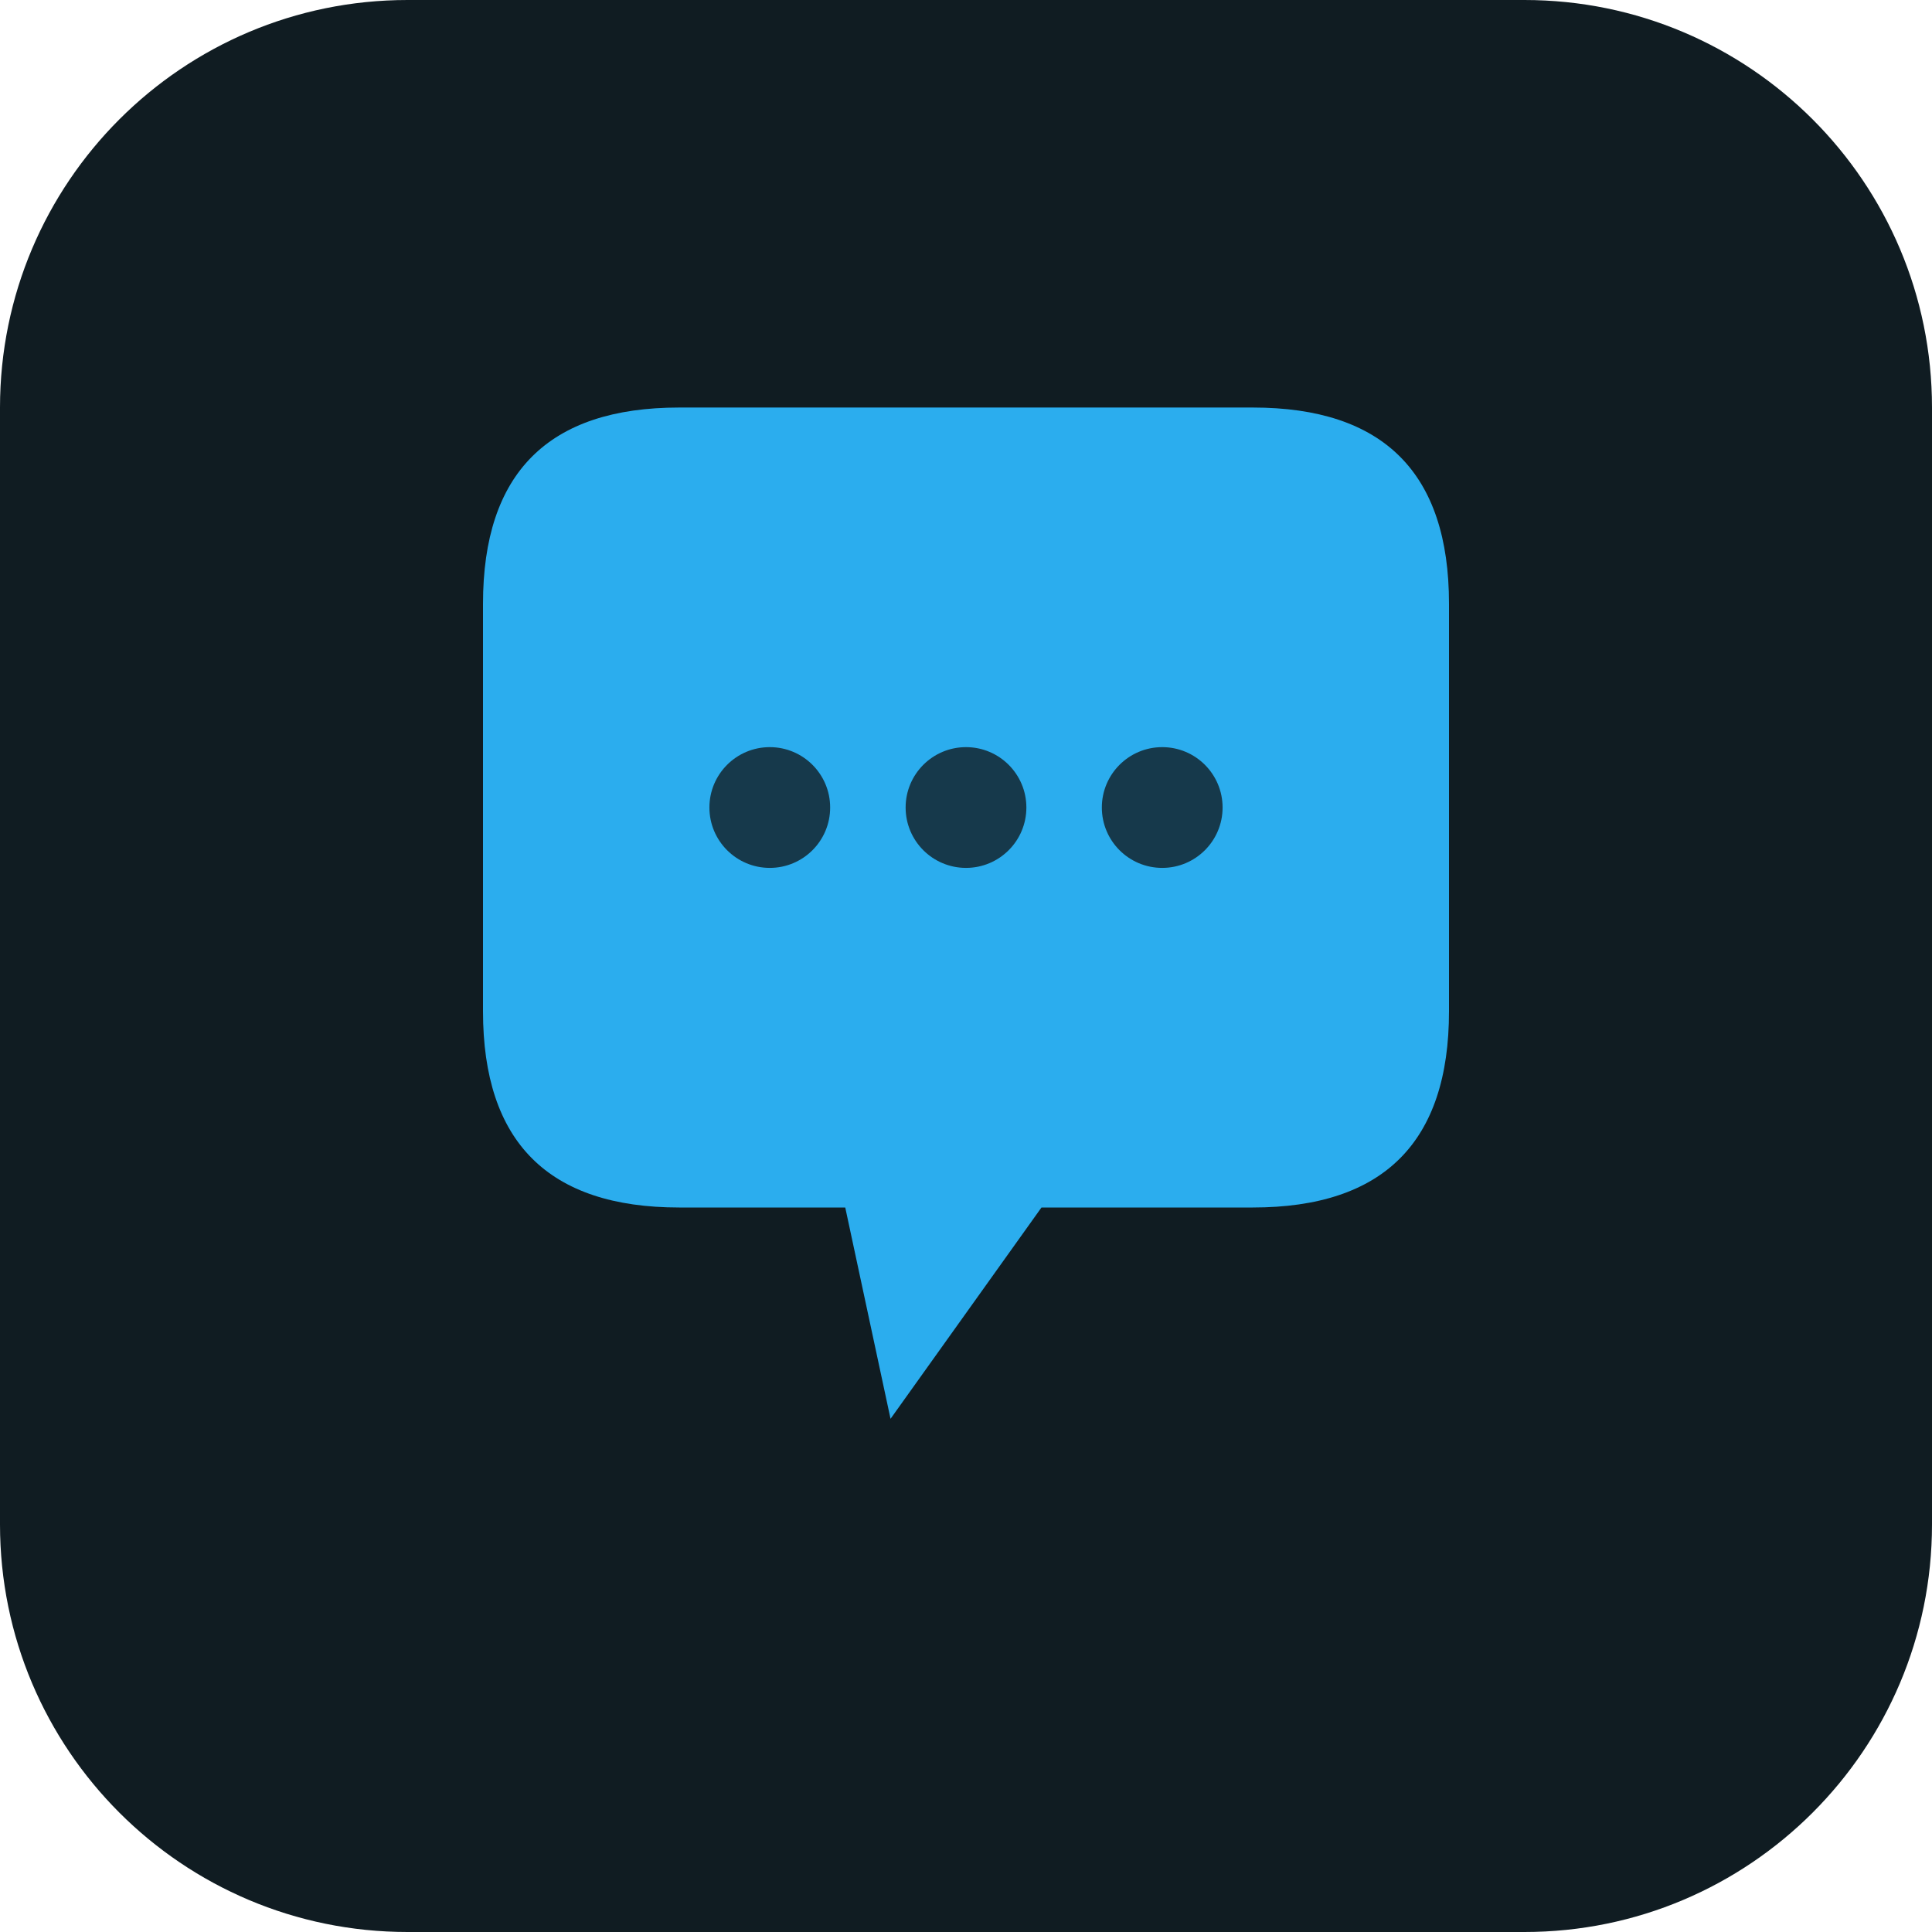
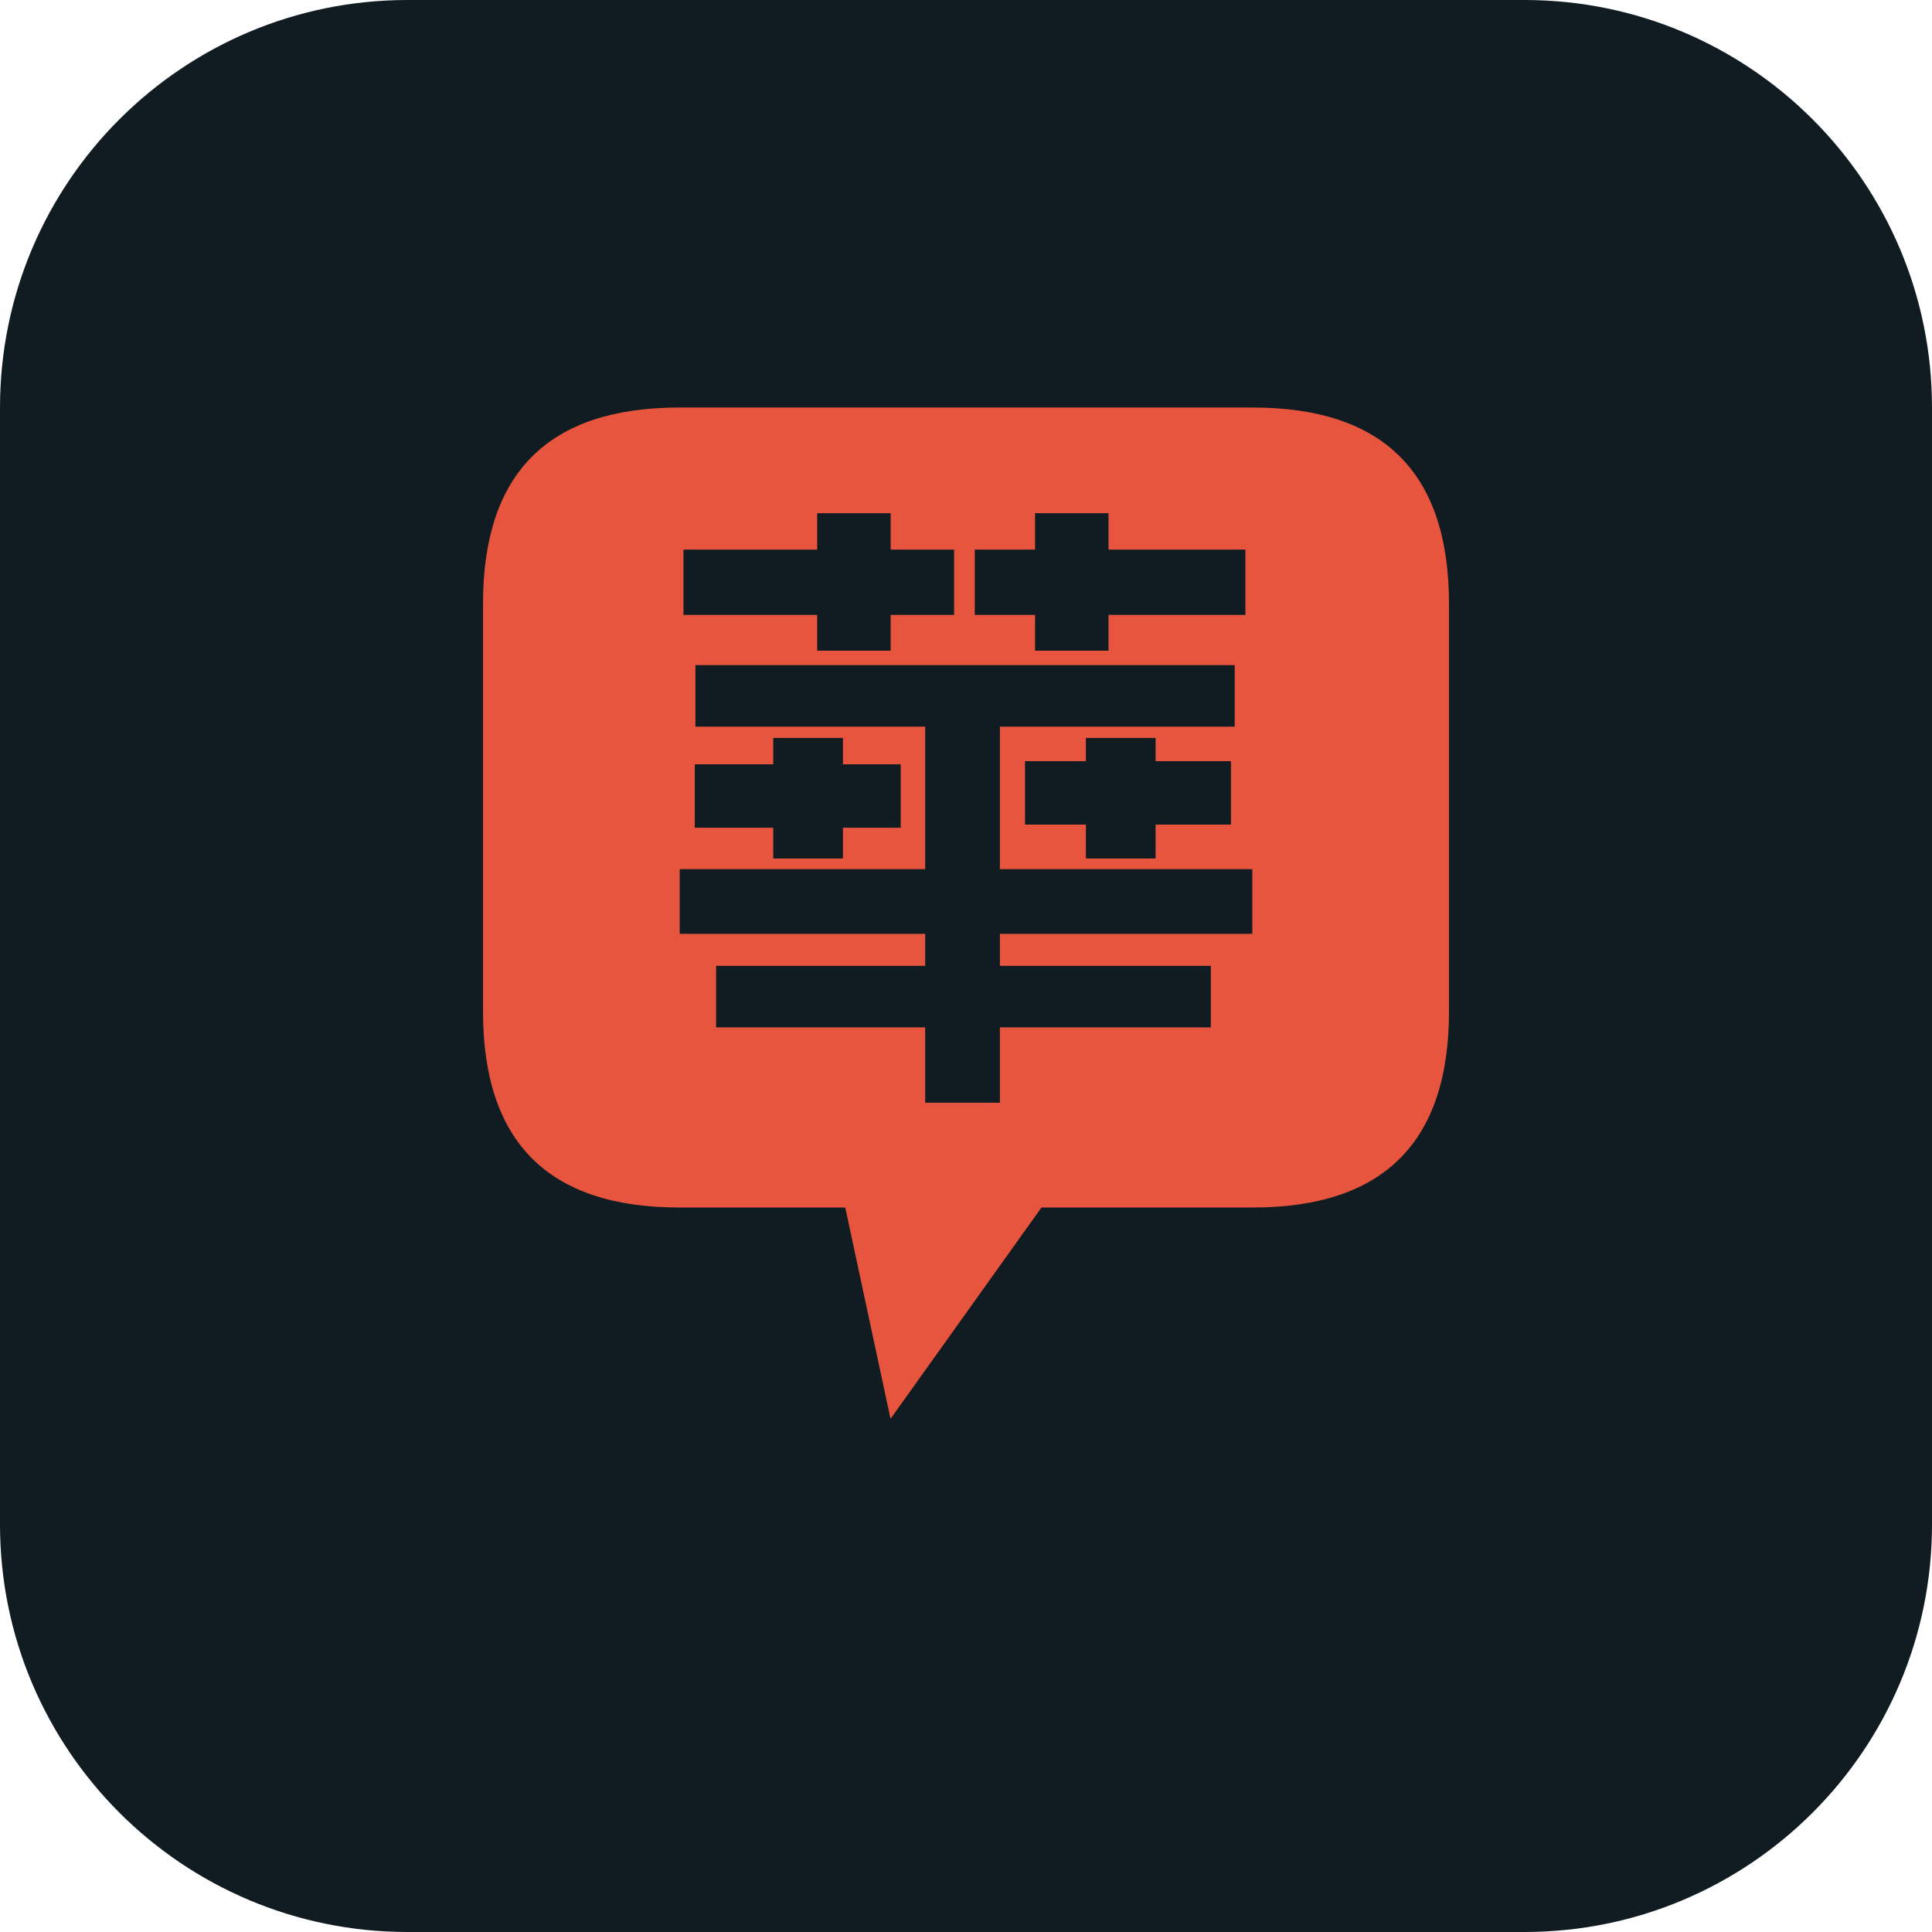
- <svg xmlns="http://www.w3.org/2000/svg" viewBox="0 0 512 512" width="512" height="512">
+ <svg xmlns="http://www.w3.org/2000/svg" viewBox="0 0 512 512">
  <rect width="512" height="512" rx="108" fill="#101c22" />
-   <g transform="translate(256,256)">
-     <path d="M-128,-96 Q-128,-148 -76,-148 L76,-148 Q128,-148 128,-96 L128,12 Q128,64 76,64 L20,64 L-20,120 L-32,64 L-76,64 Q-128,64 -128,12 Z" fill="#2badee" />
-     <circle cx="-52" cy="-42" r="16" fill="#101c22" opacity="0.8" />
-     <circle cx="0" cy="-42" r="16" fill="#101c22" opacity="0.8" />
-     <circle cx="52" cy="-42" r="16" fill="#101c22" opacity="0.8" />
-   </g>
+   <path fill="#e8553e" d="M128 160Q128 108 180 108H332Q384 108 384 160V268Q384 320 332 320H276L236 376 224 320H180Q128 320 128 268Z" />
+   <path fill="#101c22" transform="translate(172.4777 277.4223) scale(.1663791 -.1663791)" d="M195 492V450H70V349H195V300H306V349H398V450H306V492ZM104 129V31H437V-89H556V31H892V129H556V180H958V283H556V510H930V608H71V510H437V283H46V180H437V129ZM596 455V354H693V300H804V354H924V455H804V492H693V455ZM52 792V688H265V631H382V688H483V792H382V850H265V792ZM516 792V688H612V631H729V688H947V792H729V850H612V792Z" />
</svg>
